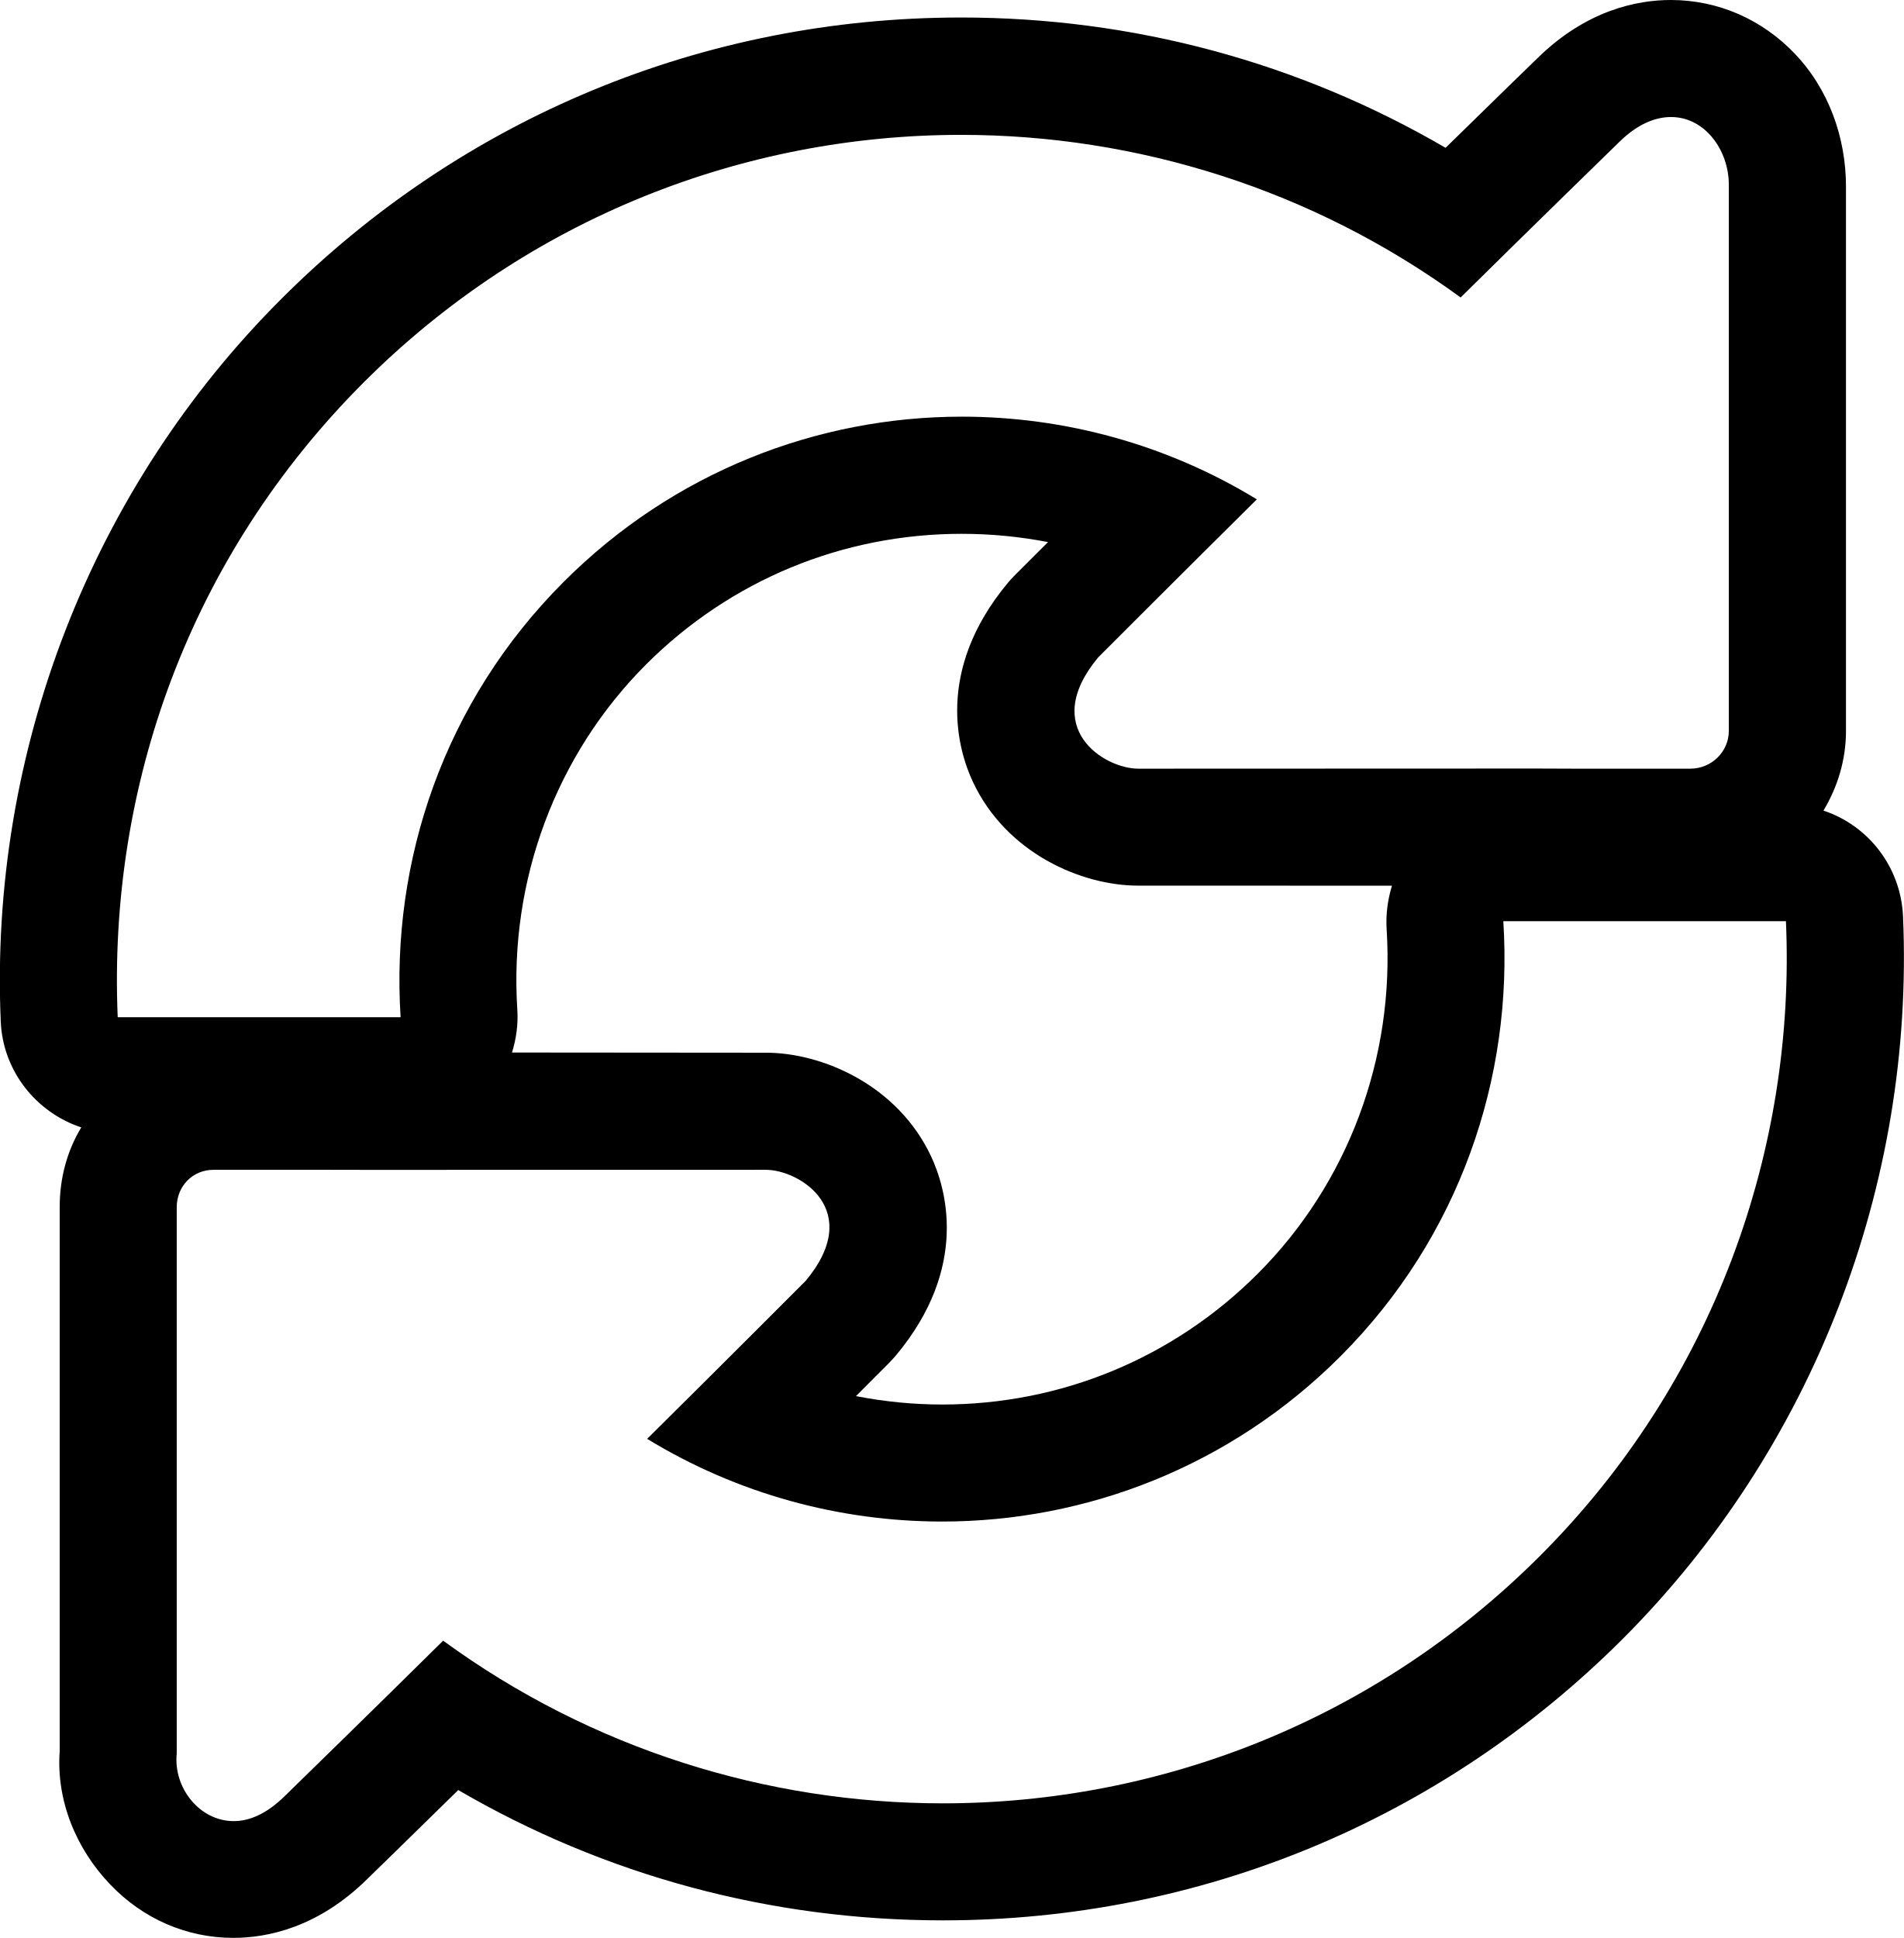
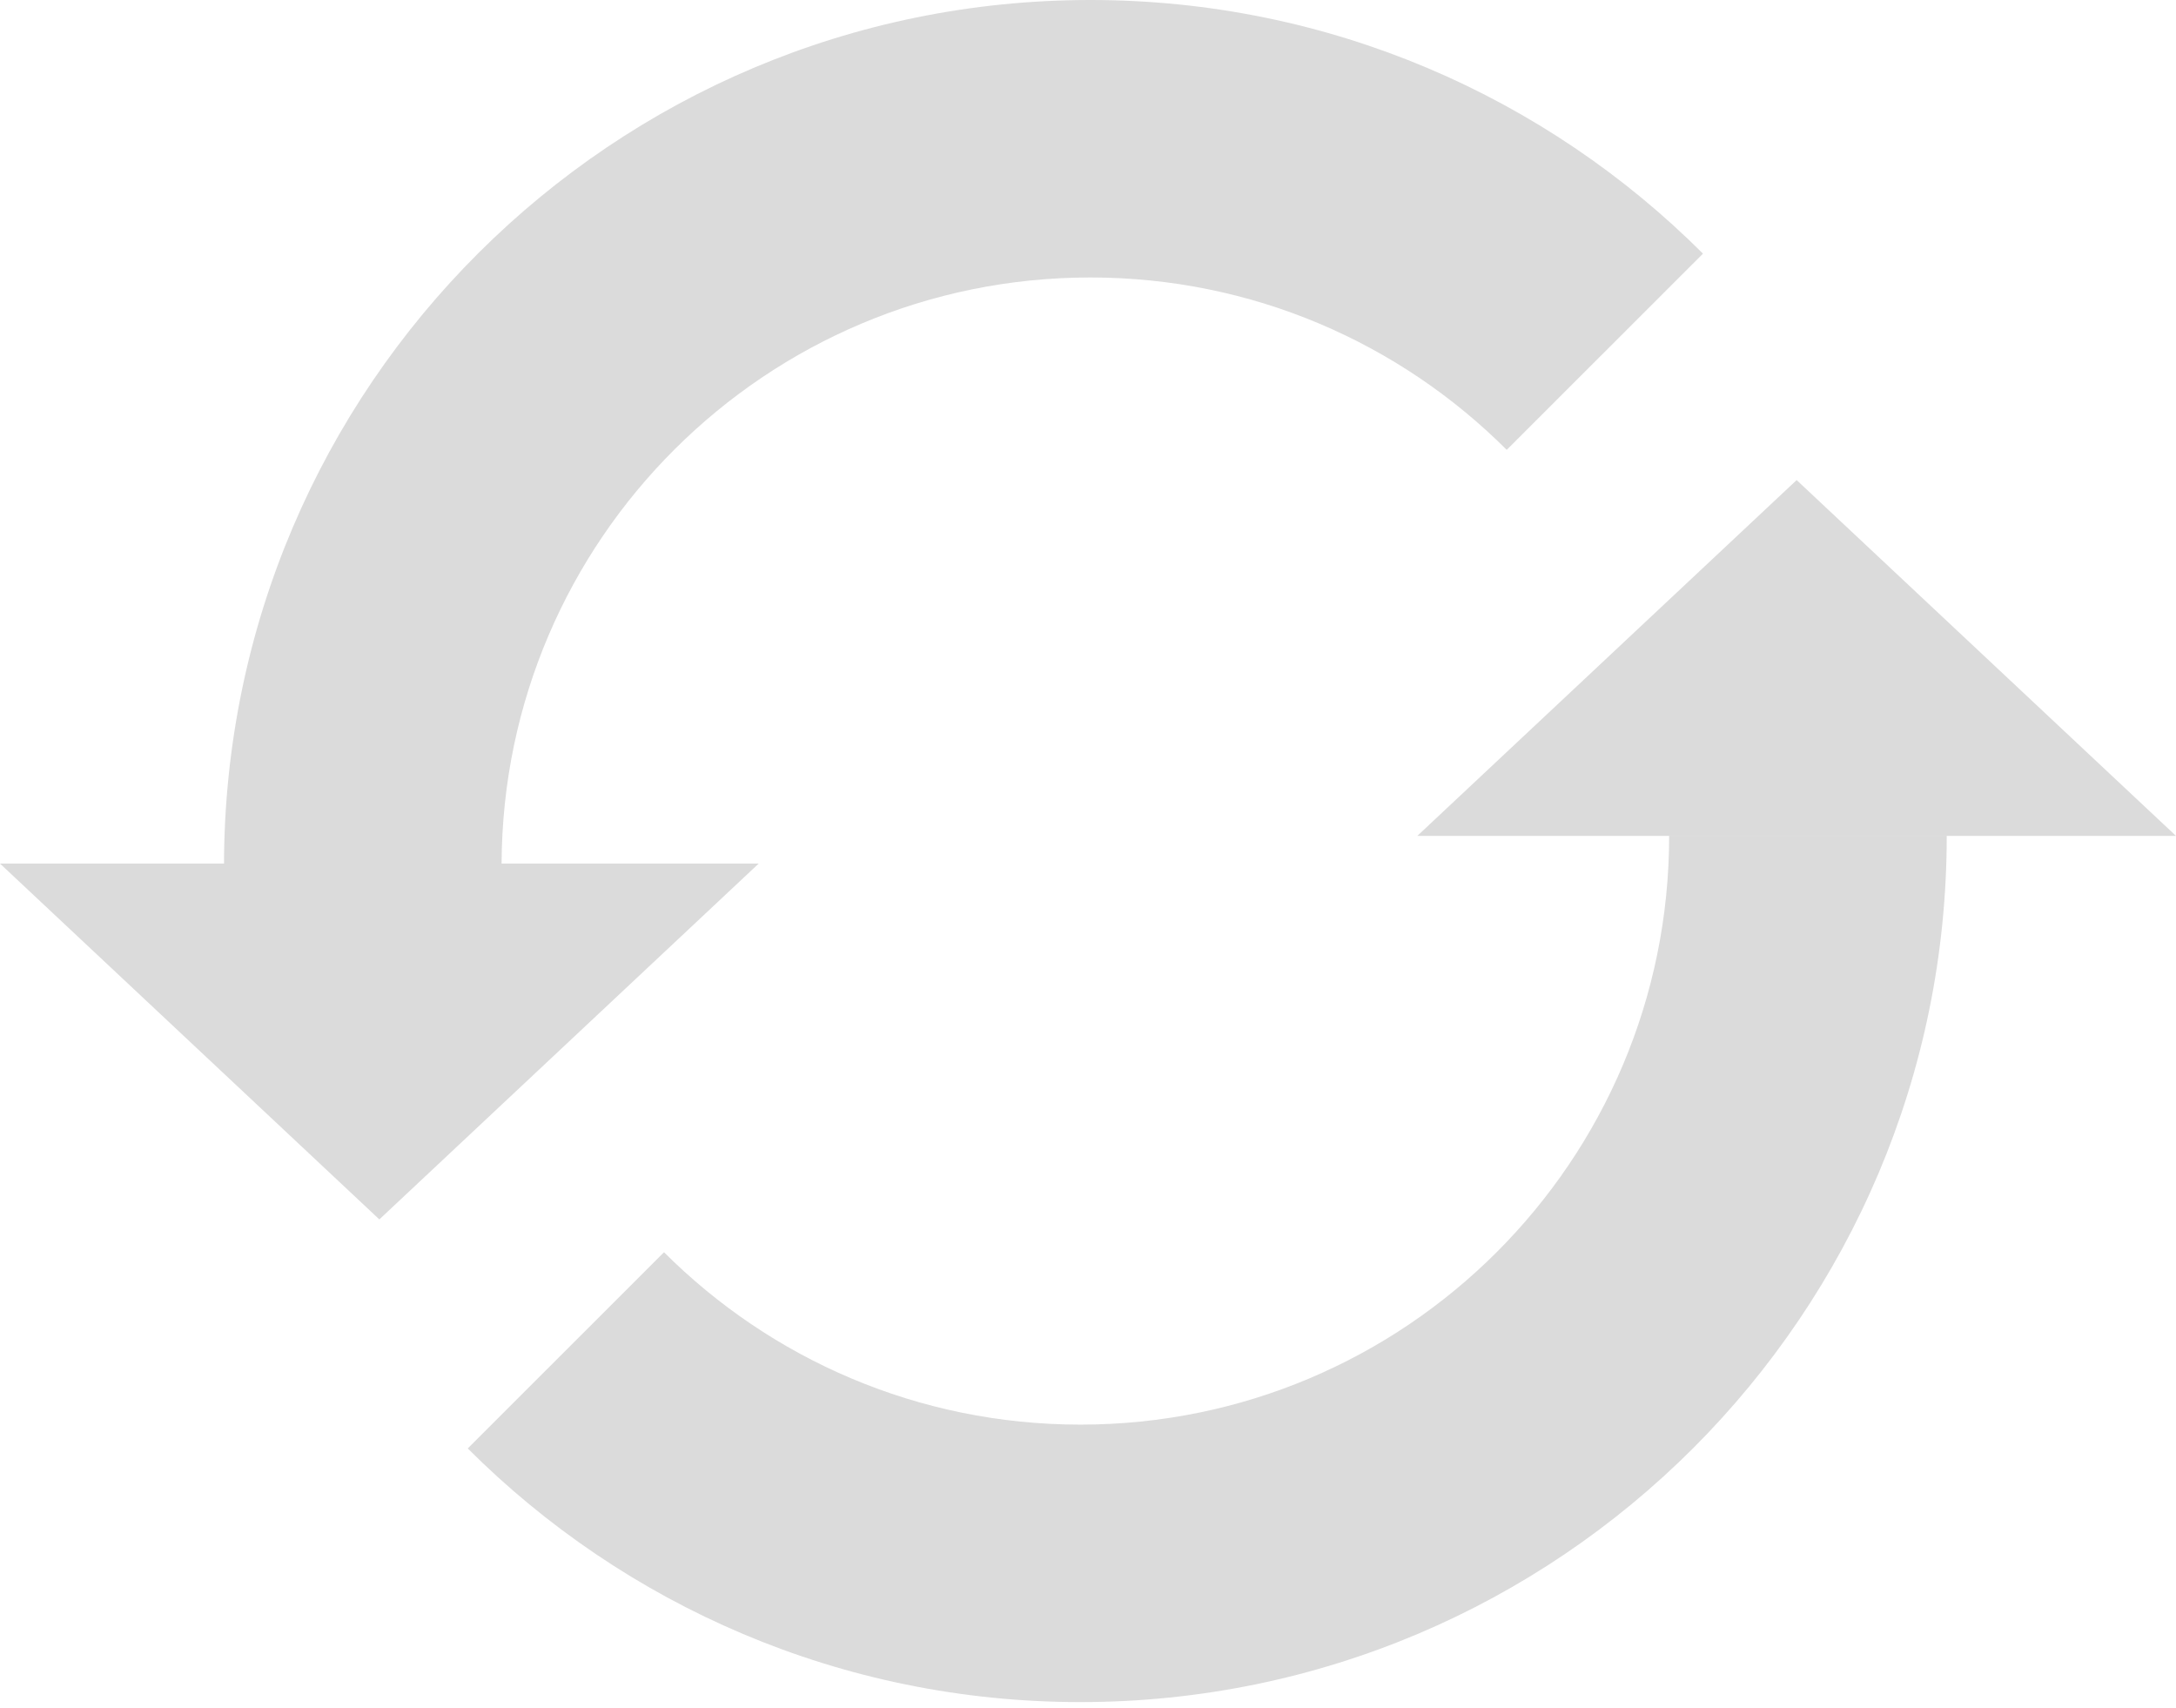
- <svg xmlns="http://www.w3.org/2000/svg" enable-background="new 0 0 28.062 28.568" height="28.568px" id="Capa_1" version="1.1" viewBox="0 0 28.062 28.568" width="28.062px" xml:space="preserve">
-   <path d="M26.878,11.949c0.206-0.344,0.332-0.743,0.332-1.172V2.751c0-0.726-0.256-1.438-0.755-1.96C25.97,0.282,25.319,0,24.629,0  c-0.499,0-1.247,0.149-1.971,0.862c0,0-0.641,0.621-1.35,1.317c-2.161-1.26-4.604-1.921-7.144-1.921  c-3.786,0-7.347,1.475-10.021,4.152c-2.796,2.795-4.303,6.676-4.132,10.646c0.03,0.733,0.524,1.344,1.187,1.563  c-0.207,0.343-0.318,0.742-0.318,1.171v8.025c-0.053,0.726,0.242,1.438,0.741,1.96c0.484,0.51,1.13,0.791,1.818,0.791  c0.498,0,1.244-0.149,1.969-0.862c0,0,0.638-0.621,1.347-1.317c2.161,1.26,4.604,1.921,7.144,1.921c3.785,0,7.346-1.475,10.021-4.15  c2.795-2.797,4.301-6.678,4.131-10.646C28.02,12.779,27.539,12.168,26.878,11.949z M5.363,5.635  c2.434-2.432,5.616-3.647,8.803-3.647c2.588,0,5.177,0.801,7.364,2.397c0.955-0.945,2.338-2.292,2.338-2.292  c0.265-0.261,0.528-0.368,0.763-0.368c0.503,0,0.852,0.493,0.852,0.996v8.052c0,0.312-0.259,0.558-0.567,0.558h-1.139  c-0.31,0-0.563,0-0.563,0s-0.254-0.002-0.562-0.002l-5.854,0.002c-0.006,0-0.014,0-0.02,0c-0.506,0-1.455-0.602-0.59-1.641  c0,0,1.252-1.254,2.338-2.329c-1.33-0.812-2.839-1.219-4.348-1.219c-2.125,0-4.249,0.812-5.87,2.436  c-1.761,1.76-2.551,4.112-2.403,6.417H1.735C1.591,11.591,2.792,8.207,5.363,5.635z M18.538,18.777  c-1.241,1.241-2.894,1.927-4.649,1.927c-0.431,0-0.855-0.043-1.272-0.124c0.295-0.295,0.484-0.485,0.484-0.485  c0.036-0.036,0.069-0.074,0.104-0.113c1.096-1.312,0.729-2.487,0.52-2.935c-0.494-1.054-1.606-1.529-2.434-1.529  c-0.007,0-0.021,0-0.031,0l-3.713-0.003c0.063-0.203,0.093-0.42,0.078-0.637c-0.122-1.901,0.57-3.754,1.899-5.084  c1.242-1.241,2.895-1.925,4.651-1.925c0.43,0,0.854,0.041,1.273,0.122c-0.297,0.295-0.485,0.484-0.485,0.484  c-0.036,0.036-0.07,0.074-0.104,0.113c-1.095,1.313-0.728,2.49-0.519,2.936c0.494,1.056,1.605,1.531,2.434,1.531  c0.009,0,0.02,0,0.031,0l3.713,0.001c-0.063,0.205-0.092,0.422-0.079,0.638C20.561,15.595,19.868,17.447,18.538,18.777z   M22.699,22.936c-2.434,2.434-5.615,3.647-8.802,3.647c-2.589,0-5.178-0.8-7.365-2.398c-0.955,0.946-2.337,2.293-2.337,2.293  c-0.265,0.26-0.517,0.367-0.75,0.367c-0.504,0-0.892-0.493-0.84-0.996v-8.052c0-0.312,0.234-0.553,0.544-0.553h1.138  c0.311,0,0.563,0,0.563,0s0.253,0.001,0.563,0.001l5.854-0.001c0.006,0,0.014,0,0.02,0c0.505,0,1.454,0.599,0.589,1.637  c0,0-1.251,1.254-2.337,2.329c1.33,0.812,2.838,1.219,4.348,1.219c2.124,0,4.249-0.812,5.87-2.434  c1.76-1.761,2.55-4.112,2.402-6.416h4.166C26.472,16.93,25.271,20.365,22.699,22.936z" />
+ <svg xmlns="http://www.w3.org/2000/svg" width="413px" height="324px" viewBox="0 0 413 324" version="1.1">
+   <g>
+     <path d="M95.199,163.878 L144,163.878 L72,231.404 L0,163.878 L42.515,163.878 C42.78,73.338 116.299,0 206.95,0 C252.357,2.84060553e-14 293.467,18.395 323.223,48.135 L285.971,85.368 C265.746,65.155 237.809,52.655 206.95,52.655 C145.395,52.655 95.464,102.418 95.199,163.878 L95.199,163.878 Z M341,91.103 L413,158.628 L269,158.628 L341,91.103 Z M412,158.631 L316.802,158.631 C316.802,220.317 266.769,270.345 205.05,270.345 C174.191,270.345 146.253,257.844 126.029,237.632 L88.777,274.865 C118.535,304.605 159.644,323 205.05,323 C295.864,323 369.486,249.397 369.486,158.632 C369.486,158.625 412,158.631 412,158.631 Z" fill="#dbdbdb" />
+   </g>
</svg>
